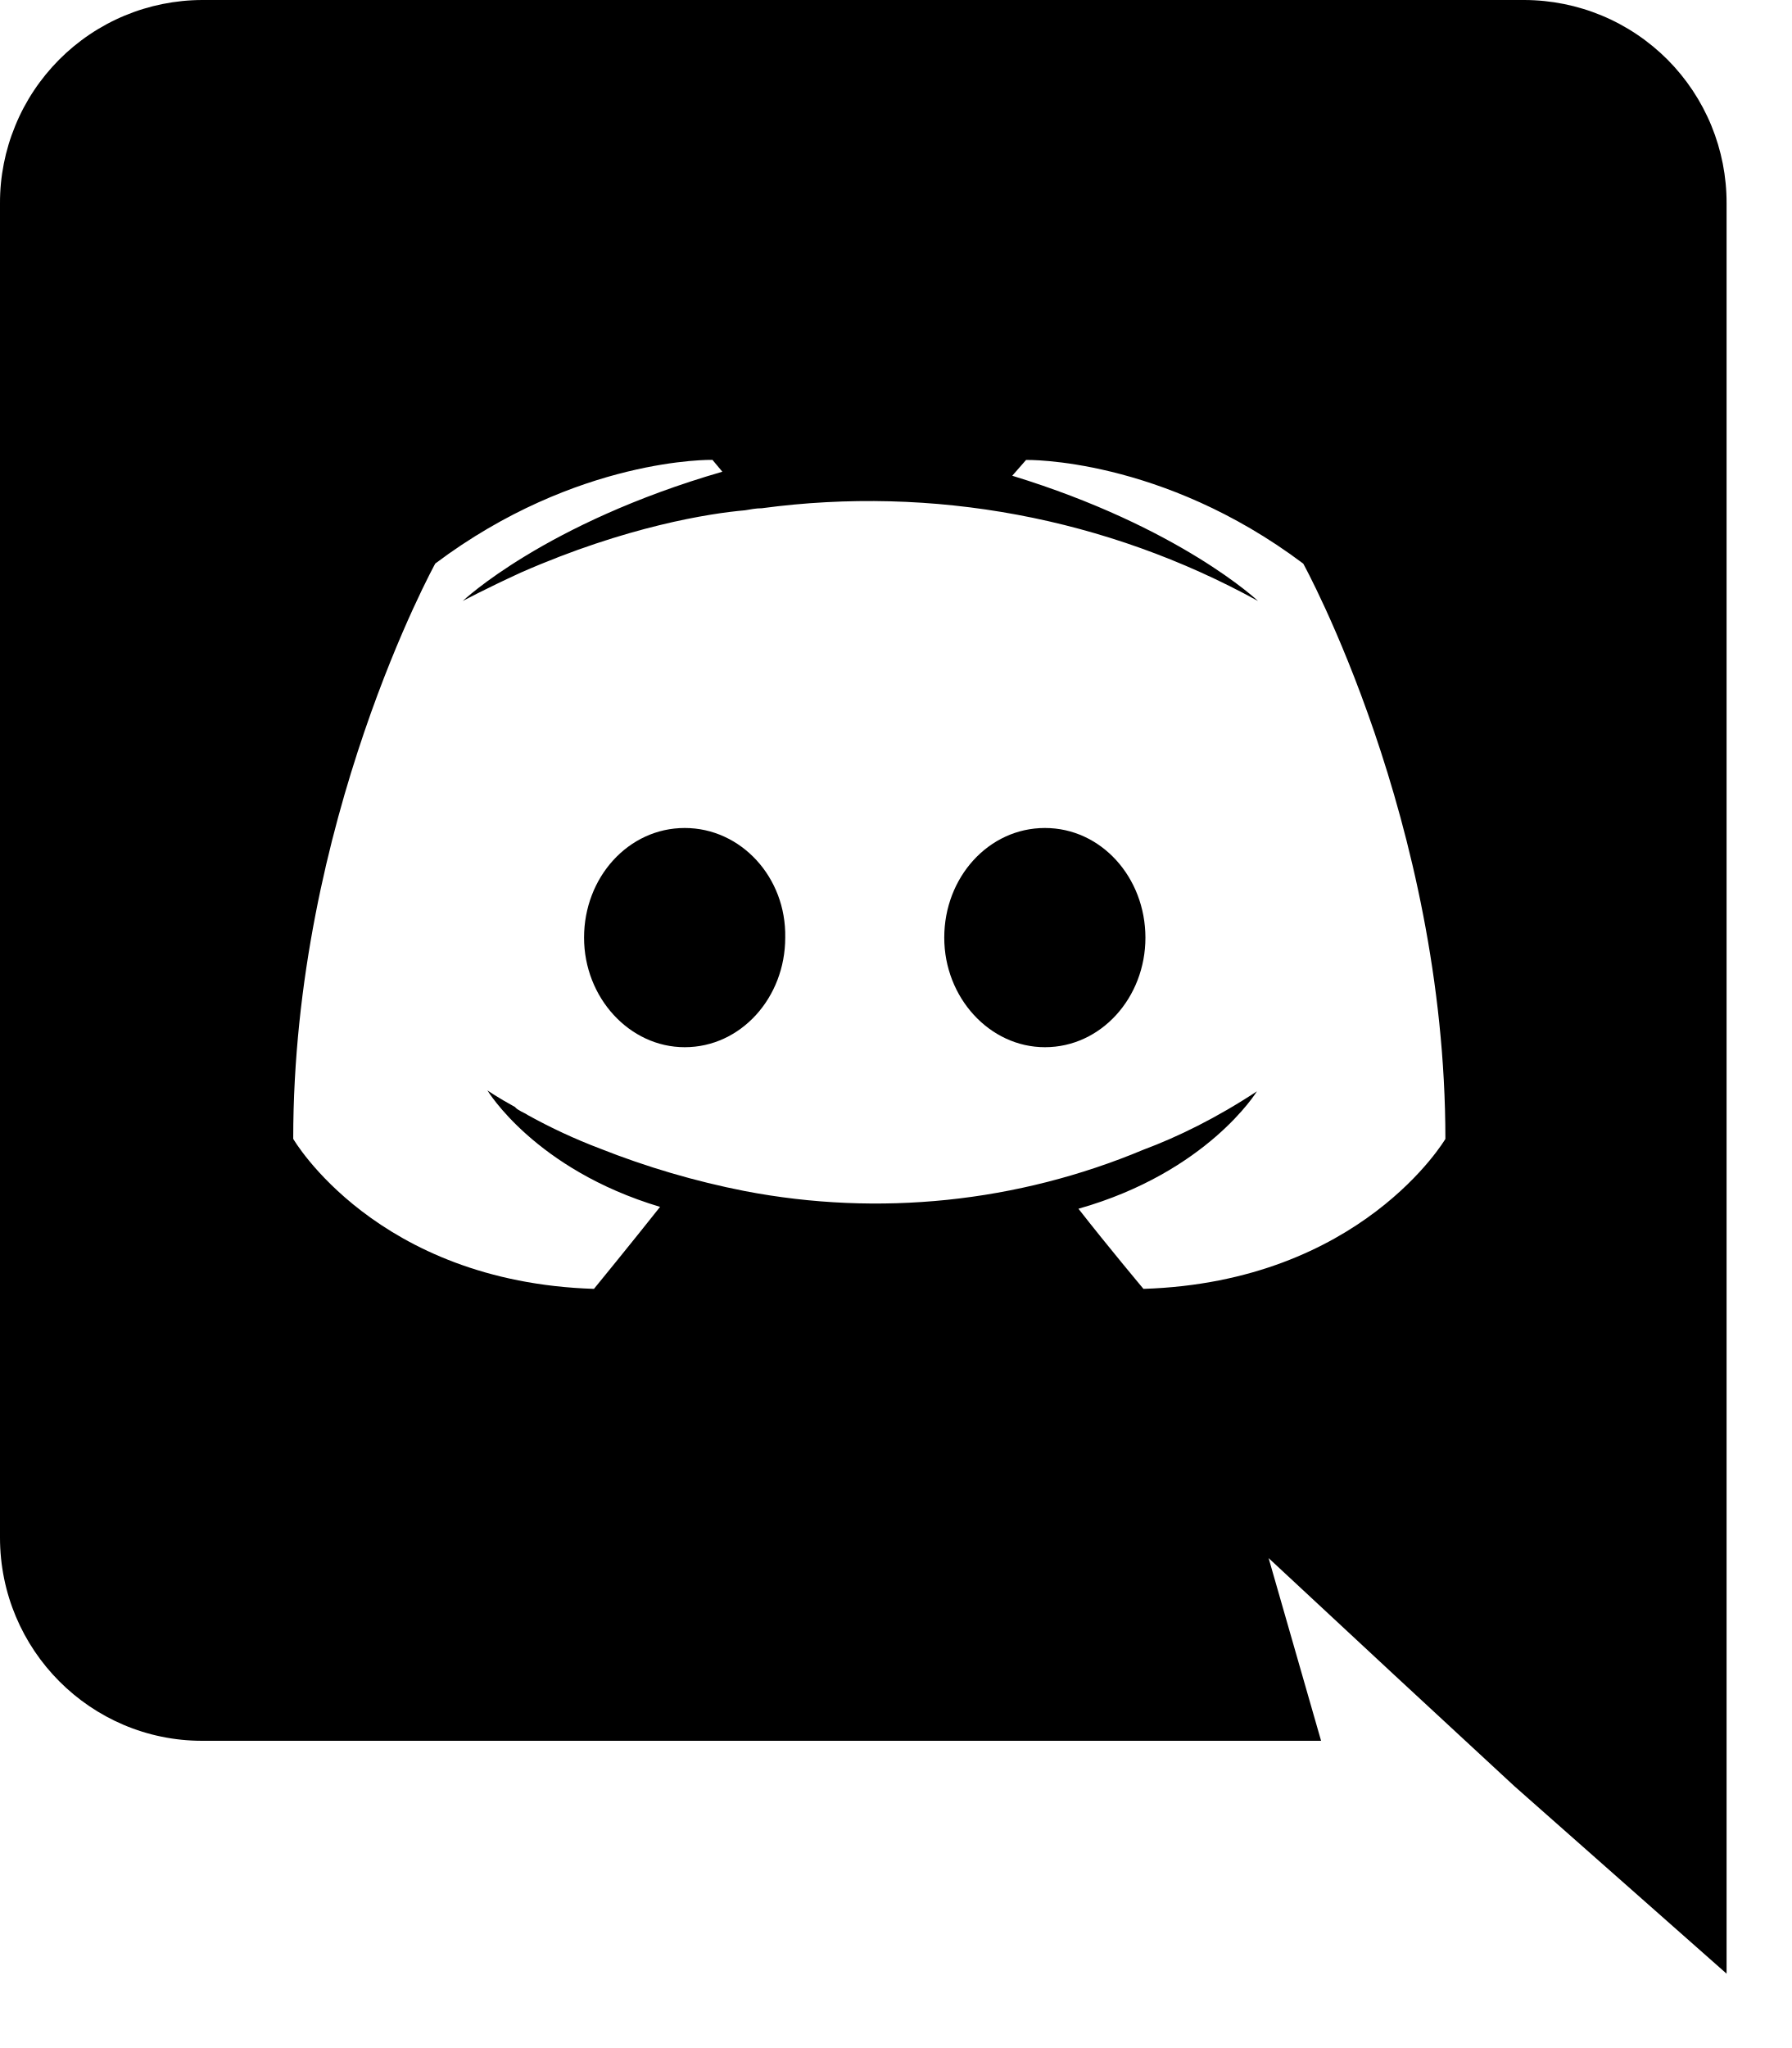
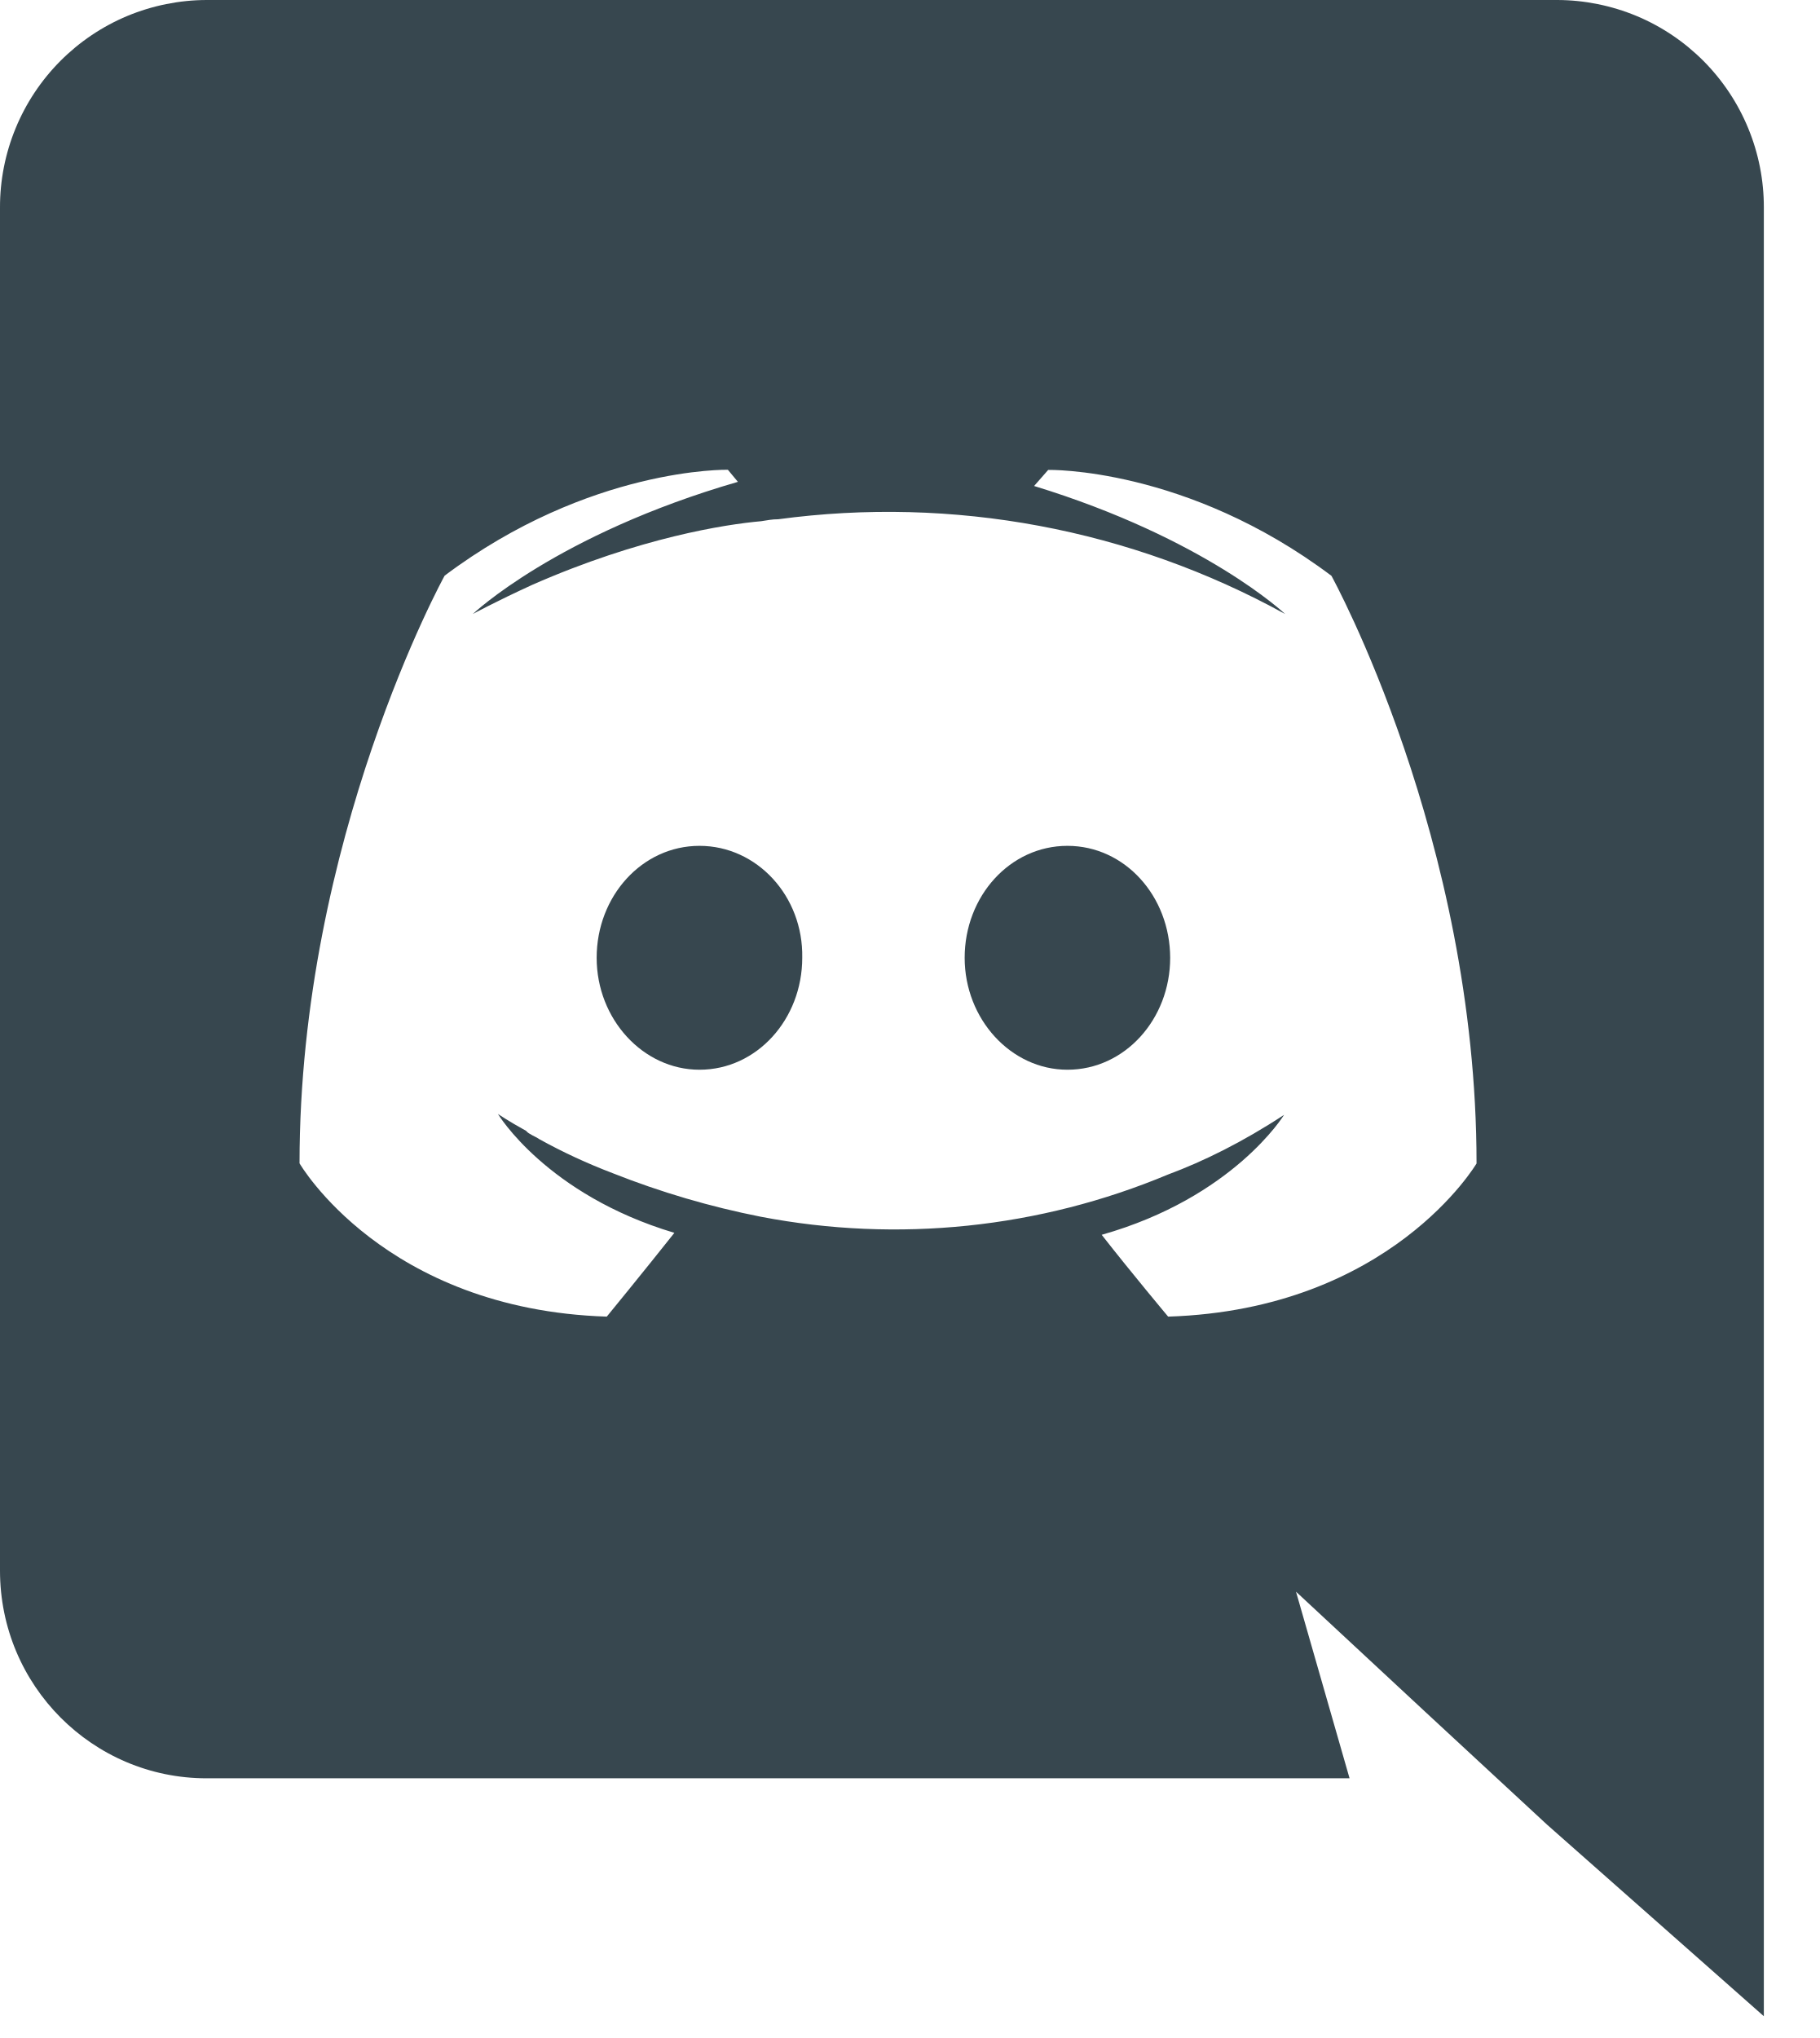
- <svg xmlns="http://www.w3.org/2000/svg" width="21" height="24" viewBox="0 0 21 24" fill="none">
-   <g id="discord-icon">
-     <path d="M8.026 9.703C7.366 9.703 6.846 10.281 6.846 10.988C6.846 11.691 7.378 12.272 8.026 12.272C8.684 12.272 9.204 11.691 9.204 10.988C9.218 10.28 8.684 9.703 8.026 9.703ZM12.248 9.703C11.588 9.703 11.068 10.281 11.068 10.988C11.068 11.691 11.6 12.272 12.248 12.272C12.906 12.272 13.426 11.691 13.426 10.988C13.425 10.28 12.906 9.703 12.248 9.703Z" fill="black" />
-     <path d="M17.868 0H2.37C2.058 0.001 1.749 0.063 1.461 0.183C1.173 0.303 0.912 0.479 0.692 0.7C0.472 0.922 0.297 1.184 0.179 1.473C0.06 1.761 -0.001 2.07 7.81607e-06 2.382V18.018C7.81607e-06 19.336 1.064 20.4 2.37 20.4H15.485L14.87 18.259L16.351 19.636L17.75 20.931L20.238 23.129V2.382C20.239 2.07 20.178 1.761 20.06 1.473C19.941 1.184 19.767 0.922 19.547 0.7C19.326 0.479 19.065 0.303 18.777 0.183C18.489 0.063 18.18 0.001 17.868 0ZM13.403 15.104C13.403 15.104 12.986 14.607 12.641 14.165C14.155 13.736 14.733 12.789 14.733 12.789C14.259 13.101 13.808 13.322 13.403 13.473C11.927 14.091 10.302 14.26 8.731 13.958C8.15 13.844 7.581 13.677 7.031 13.459C6.741 13.349 6.459 13.218 6.188 13.068C6.152 13.043 6.118 13.033 6.084 13.01C6.066 13.001 6.05 12.989 6.037 12.973C5.829 12.859 5.713 12.778 5.713 12.778C5.713 12.778 6.268 13.704 7.737 14.143C7.39 14.581 6.962 15.104 6.962 15.104C4.407 15.022 3.437 13.346 3.437 13.346C3.437 9.622 5.102 6.604 5.102 6.604C6.767 5.354 8.351 5.389 8.351 5.389L8.467 5.528C6.385 6.13 5.424 7.043 5.424 7.043C5.424 7.043 5.68 6.905 6.107 6.709C7.344 6.166 8.327 6.015 8.732 5.98C8.801 5.969 8.86 5.956 8.929 5.956C10.934 5.686 12.973 6.067 14.746 7.043C14.746 7.043 13.831 6.177 11.865 5.575L12.027 5.39C12.027 5.39 13.612 5.355 15.276 6.605C15.276 6.605 16.942 9.623 16.942 13.347C16.942 13.346 15.959 15.022 13.403 15.104Z" fill="black" />
-   </g>
+ <svg xmlns="http://www.w3.org/2000/svg" width="25" height="28" viewBox="0 0 25 28" fill="none">
+   <path d="M9.612 11.621C8.822 11.621 8.199 12.314 8.199 13.159C8.199 14.002 8.837 14.697 9.612 14.697C10.401 14.697 11.024 14.002 11.024 13.159C11.04 12.312 10.401 11.621 9.612 11.621ZM14.668 11.621C13.878 11.621 13.256 12.314 13.256 13.159C13.256 14.002 13.893 14.697 14.668 14.697C15.457 14.697 16.08 14.002 16.08 13.159C16.078 12.312 15.457 11.621 14.668 11.621Z" fill="#37474F" />
+   <path d="M21.4 0H2.839C2.465 0.001 2.095 0.076 1.75 0.219C1.405 0.363 1.092 0.574 0.828 0.839C0.565 1.104 0.356 1.418 0.214 1.764C0.072 2.109 -0.001 2.479 9.36089e-06 2.853V21.579C9.36089e-06 23.158 1.274 24.432 2.839 24.432H18.545L17.809 21.868L19.583 23.517L21.258 25.068L24.238 27.701V2.853C24.239 2.479 24.166 2.109 24.024 1.764C23.882 1.418 23.673 1.104 23.41 0.839C23.146 0.574 22.833 0.363 22.488 0.219C22.143 0.076 21.773 0.001 21.4 0ZM16.052 18.089C16.052 18.089 15.553 17.494 15.139 16.965C16.953 16.451 17.645 15.317 17.645 15.317C17.077 15.69 16.537 15.956 16.052 16.136C14.284 16.876 12.338 17.078 10.456 16.717C9.761 16.58 9.08 16.38 8.421 16.119C8.074 15.987 7.736 15.831 7.411 15.651C7.368 15.62 7.328 15.609 7.287 15.581C7.265 15.571 7.246 15.556 7.23 15.537C6.981 15.4 6.842 15.304 6.842 15.304C6.842 15.304 7.507 16.412 9.267 16.938C8.851 17.463 8.338 18.089 8.338 18.089C5.278 17.991 4.116 15.983 4.116 15.983C4.116 11.524 6.11 7.909 6.11 7.909C8.105 6.412 10.002 6.454 10.002 6.454L10.14 6.62C7.647 7.342 6.497 8.436 6.497 8.436C6.497 8.436 6.803 8.269 7.314 8.035C8.796 7.384 9.972 7.204 10.458 7.161C10.541 7.148 10.611 7.134 10.694 7.134C13.095 6.81 15.537 7.266 17.66 8.436C17.66 8.436 16.565 7.398 14.21 6.677L14.404 6.456C14.404 6.456 16.303 6.413 18.296 7.911C18.296 7.911 20.29 11.525 20.29 15.985C20.29 15.983 19.114 17.991 16.052 18.089Z" fill="#37474F" />
</svg>
